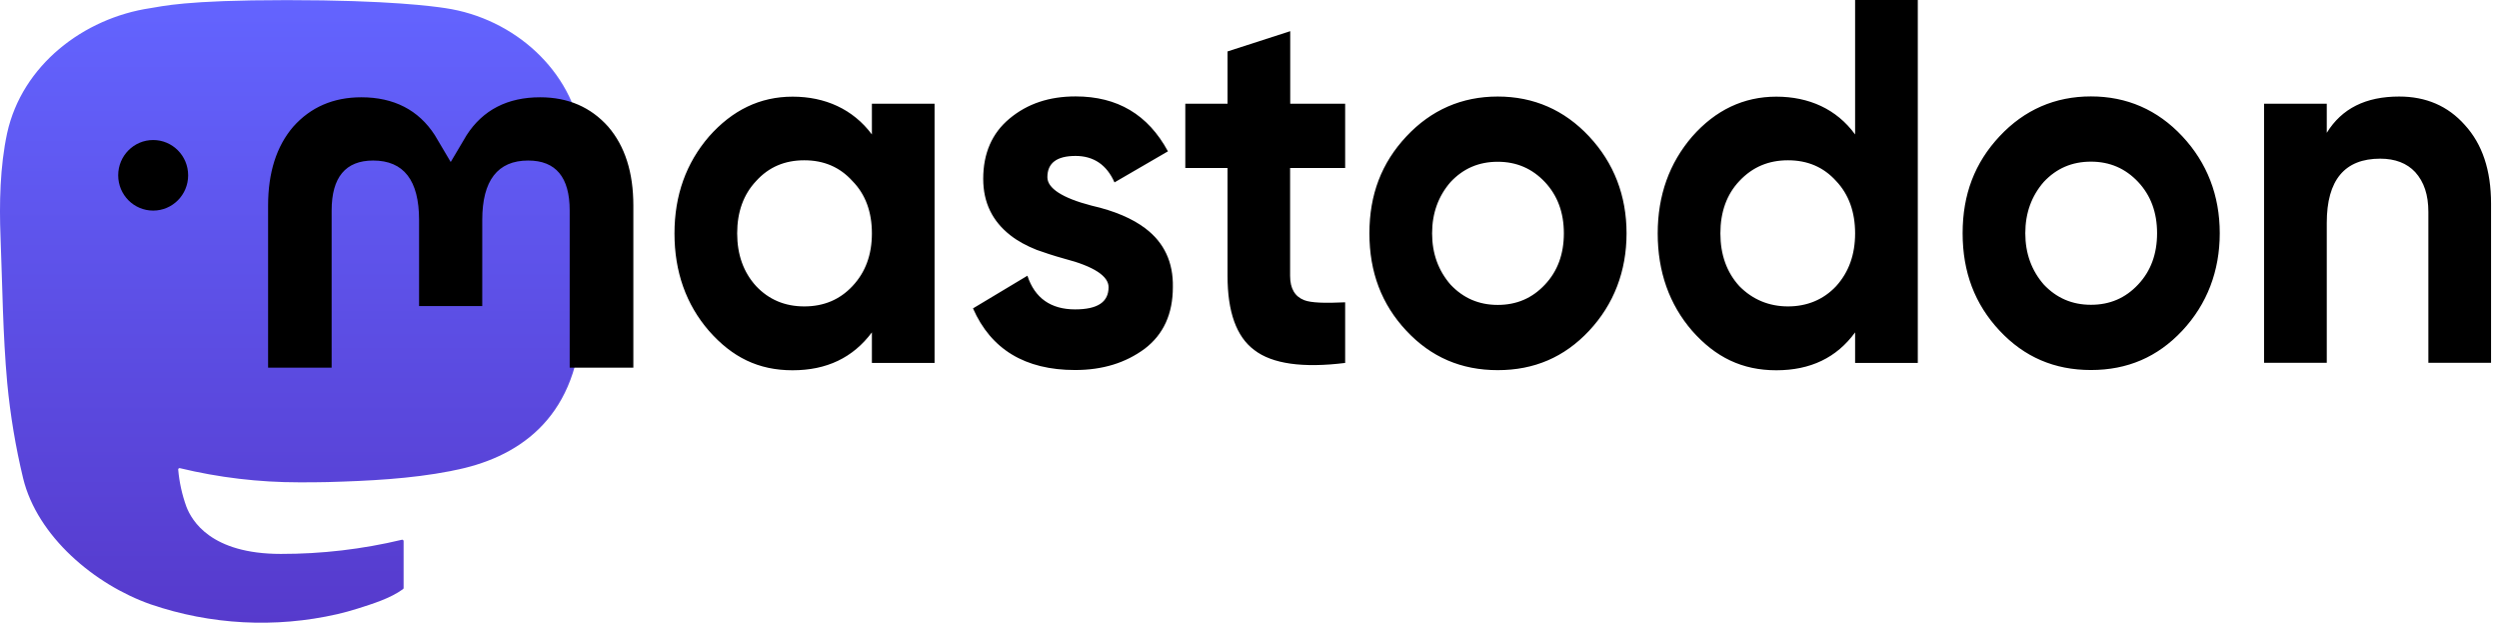
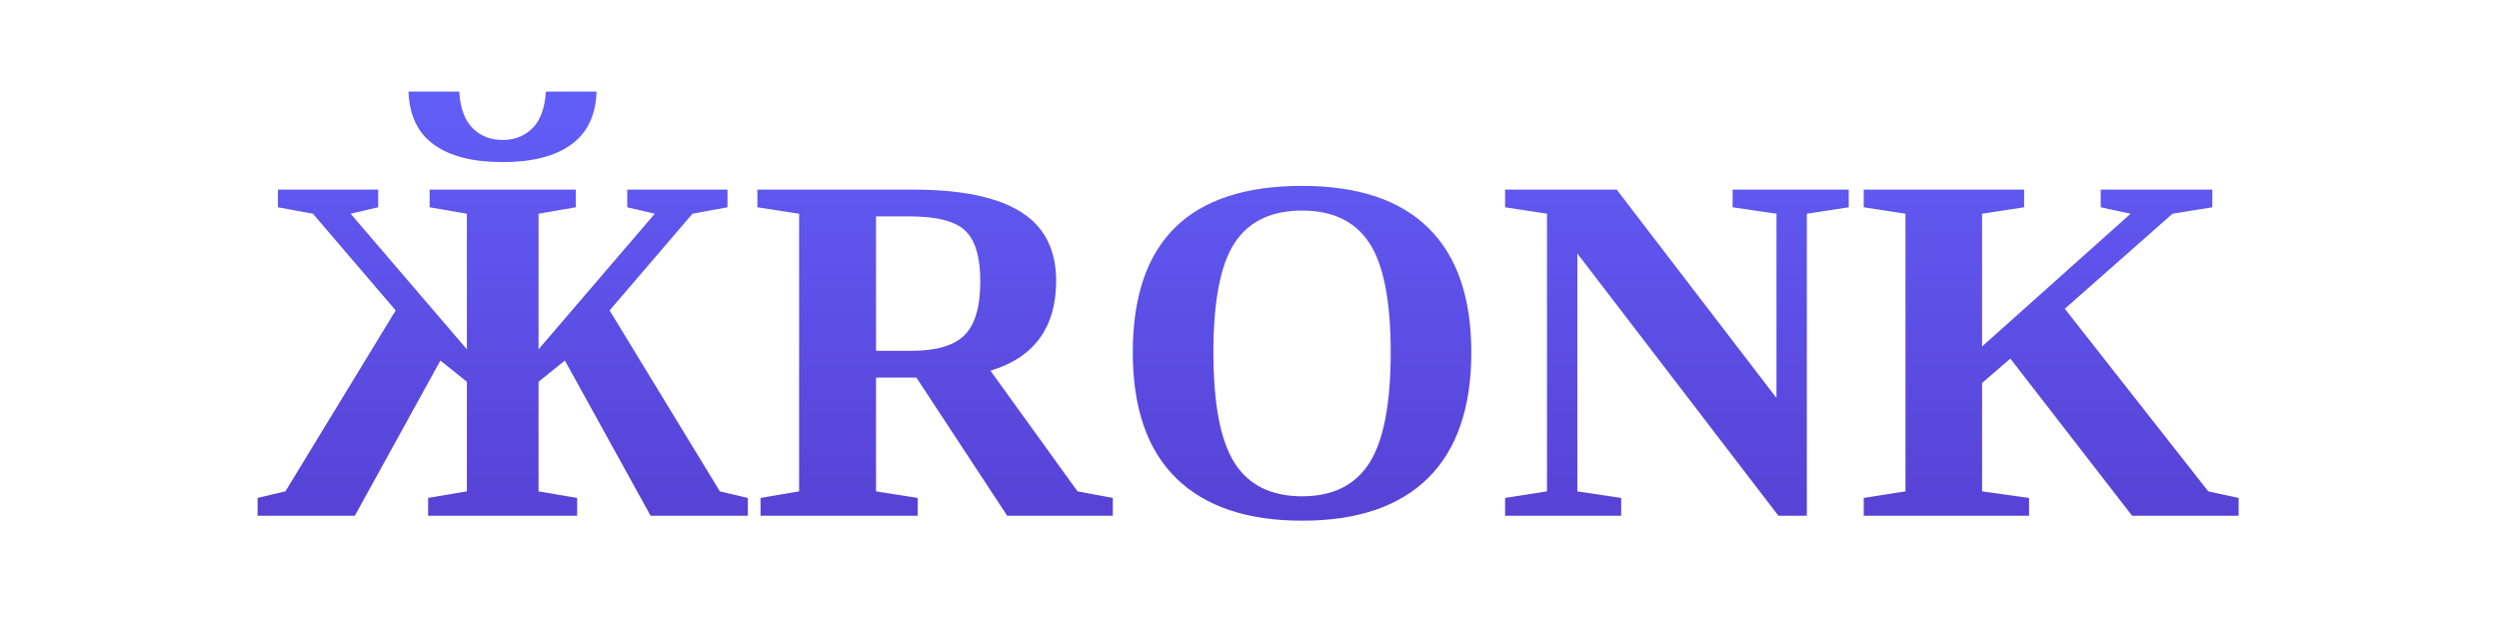
<svg xmlns="http://www.w3.org/2000/svg" xmlns:xlink="http://www.w3.org/1999/xlink" width="261" height="66" viewBox="0 0 261 66" fill="none">
  <symbol id="logo-symbol-wordmark">
-     <path d="M60.754 14.403C59.814 7.419 53.727 1.916 46.512 0.849C45.294 0.669 40.682 0.013 29.997 0.013H29.918C19.23 0.013 16.937 0.669 15.72 0.849C8.705 1.886 2.299 6.832 0.745 13.898C-0.003 17.378 -0.083 21.237 0.056 24.776C0.254 29.851 0.293 34.918 0.753 39.973C1.072 43.331 1.628 46.661 2.417 49.941C3.894 55.997 9.875 61.037 15.734 63.093C22.008 65.237 28.754 65.593 35.218 64.121C35.929 63.956 36.632 63.764 37.325 63.545C38.897 63.046 40.738 62.487 42.091 61.507C42.11 61.493 42.125 61.475 42.136 61.455C42.147 61.434 42.153 61.412 42.153 61.389V56.49C42.153 56.469 42.148 56.447 42.138 56.428C42.129 56.409 42.115 56.392 42.098 56.379C42.081 56.365 42.061 56.356 42.04 56.351C42.019 56.346 41.997 56.347 41.976 56.351C37.834 57.341 33.59 57.836 29.332 57.829C22.005 57.829 20.034 54.351 19.469 52.904C19.016 51.653 18.727 50.348 18.612 49.022C18.611 49 18.615 48.977 18.624 48.957C18.633 48.937 18.647 48.919 18.664 48.904C18.682 48.89 18.702 48.88 18.724 48.876C18.745 48.871 18.768 48.871 18.79 48.877C22.862 49.859 27.037 50.355 31.227 50.354C32.234 50.354 33.239 50.354 34.246 50.328C38.46 50.209 42.901 49.994 47.047 49.184C47.15 49.164 47.253 49.146 47.342 49.119C53.881 47.864 60.104 43.923 60.736 33.943C60.76 33.55 60.819 29.828 60.819 29.42C60.822 28.035 61.265 19.591 60.754 14.403Z" fill="url(#paint0_linear_89_11)" />
-     <path d="M12.344 18.303C12.344 16.267 13.978 14.619 15.997 14.619C18.016 14.619 19.65 16.267 19.65 18.303C19.65 20.34 18.016 21.987 15.997 21.987C13.978 21.987 12.344 20.34 12.344 18.303Z" fill="currentColor" />
-     <path d="M66.148 21.468V38.384H59.499V21.974C59.499 18.511 58.058 16.76 55.164 16.76C51.975 16.76 50.367 18.848 50.367 22.96V31.95H43.769V22.96C43.769 18.835 42.174 16.76 38.971 16.76C36.09 16.76 34.637 18.511 34.637 21.974V38.384H28V21.468C28 18.018 28.875 15.268 30.624 13.231C32.437 11.195 34.804 10.157 37.736 10.157C41.132 10.157 43.717 11.48 45.415 14.114L47.074 16.915L48.733 14.114C50.431 11.48 53.004 10.157 56.412 10.157C59.344 10.157 61.711 11.195 63.525 13.231C65.274 15.268 66.148 18.005 66.148 21.468ZM89.03 29.874C90.406 28.409 91.062 26.579 91.062 24.361C91.062 22.143 90.406 20.301 89.03 18.9C87.705 17.434 86.033 16.734 84.001 16.734C81.969 16.734 80.296 17.434 78.972 18.9C77.647 20.301 76.991 22.143 76.991 24.361C76.991 26.579 77.647 28.422 78.972 29.874C80.296 31.275 81.969 31.989 84.001 31.989C86.033 31.989 87.705 31.288 89.03 29.874ZM91.062 10.832H97.609V37.891H91.062V34.7C89.081 37.346 86.342 38.656 82.779 38.656C79.216 38.656 76.477 37.307 74.046 34.544C71.653 31.781 70.444 28.37 70.444 24.374C70.444 20.379 71.666 17.019 74.046 14.256C76.489 11.493 79.383 10.092 82.779 10.092C86.174 10.092 89.081 11.389 91.062 14.036V10.845V10.832ZM119.654 23.868C121.583 25.334 122.548 27.384 122.496 29.978C122.496 32.741 121.532 34.907 119.551 36.412C117.57 37.878 115.178 38.63 112.284 38.63C107.049 38.63 103.499 36.464 101.621 32.196L107.306 28.785C108.065 31.107 109.737 32.3 112.284 32.3C114.625 32.3 115.782 31.548 115.782 29.978C115.782 28.837 114.265 27.812 111.165 27.008C109.995 26.683 109.03 26.359 108.271 26.087C107.204 25.659 106.29 25.166 105.532 24.569C103.654 23.103 102.689 21.157 102.689 18.667C102.689 16.02 103.602 13.906 105.429 12.388C107.306 10.819 109.596 10.066 112.335 10.066C116.709 10.066 119.898 11.96 121.982 15.8L116.4 19.043C115.59 17.201 114.213 16.28 112.335 16.28C110.355 16.28 109.39 17.032 109.39 18.498C109.39 19.64 110.908 20.664 114.008 21.468C116.4 22.013 118.278 22.818 119.641 23.855L119.654 23.868ZM140.477 17.538H134.741V28.798C134.741 30.147 135.255 30.964 136.22 31.34C136.927 31.613 138.355 31.665 140.49 31.561V37.891C136.079 38.436 132.876 37.995 130.998 36.542C129.12 35.141 128.207 32.534 128.207 28.811V17.538H123.795V10.832H128.207V5.37L134.754 3.256V10.832H140.49V17.538H140.477ZM161.352 29.719C162.677 28.318 163.333 26.528 163.333 24.361C163.333 22.195 162.677 20.418 161.352 19.004C160.027 17.603 158.407 16.889 156.426 16.889C154.445 16.889 152.825 17.59 151.5 19.004C150.227 20.47 149.571 22.247 149.571 24.361C149.571 26.476 150.227 28.253 151.5 29.719C152.825 31.12 154.445 31.833 156.426 31.833C158.407 31.833 160.027 31.133 161.352 29.719ZM146.883 34.531C144.297 31.768 143.024 28.422 143.024 24.361C143.024 20.301 144.297 17.006 146.883 14.243C149.468 11.48 152.67 10.079 156.426 10.079C160.182 10.079 163.384 11.48 165.97 14.243C168.555 17.006 169.88 20.418 169.88 24.361C169.88 28.305 168.555 31.768 165.97 34.531C163.384 37.294 160.233 38.643 156.426 38.643C152.619 38.643 149.468 37.294 146.883 34.531ZM191.771 29.874C193.095 28.409 193.751 26.579 193.751 24.361C193.751 22.143 193.095 20.301 191.771 18.9C190.446 17.434 188.774 16.734 186.742 16.734C184.709 16.734 183.037 17.434 181.661 18.9C180.336 20.301 179.68 22.143 179.68 24.361C179.68 26.579 180.336 28.422 181.661 29.874C183.037 31.275 184.761 31.989 186.742 31.989C188.722 31.989 190.446 31.288 191.771 29.874ZM193.751 0H200.298V37.891H193.751V34.7C191.822 37.346 189.082 38.656 185.52 38.656C181.957 38.656 179.179 37.307 176.735 34.544C174.343 31.781 173.134 28.37 173.134 24.374C173.134 20.379 174.356 17.019 176.735 14.256C179.166 11.493 182.111 10.092 185.52 10.092C188.928 10.092 191.822 11.389 193.751 14.036V0.013V0ZM223.308 29.706C224.633 28.305 225.289 26.515 225.289 24.348C225.289 22.182 224.633 20.405 223.308 18.991C221.983 17.59 220.363 16.877 218.382 16.877C216.401 16.877 214.78 17.577 213.456 18.991C212.182 20.457 211.526 22.234 211.526 24.348C211.526 26.463 212.182 28.24 213.456 29.706C214.78 31.107 216.401 31.82 218.382 31.82C220.363 31.82 221.983 31.12 223.308 29.706ZM208.838 34.518C206.253 31.755 204.98 28.409 204.98 24.348C204.98 20.288 206.253 16.993 208.838 14.23C211.424 11.467 214.626 10.066 218.382 10.066C222.137 10.066 225.34 11.467 227.925 14.23C230.511 16.993 231.835 20.405 231.835 24.348C231.835 28.292 230.511 31.755 227.925 34.518C225.34 37.281 222.189 38.63 218.382 38.63C214.575 38.63 211.424 37.281 208.838 34.518ZM260.17 21.261V37.878H253.623V22.13C253.623 20.34 253.173 18.991 252.247 17.966C251.385 17.045 250.164 16.565 248.594 16.565C244.89 16.565 243.012 18.783 243.012 23.272V37.878H236.466V10.832H243.012V13.867C244.581 11.325 247.077 10.079 250.575 10.079C253.366 10.079 255.656 11.052 257.431 13.05C259.257 15.047 260.17 17.759 260.17 21.274" fill="currentColor" />
    <defs>
-       <linearGradient id="paint0_linear_89_11" x1="30.5" y1="0.013" x2="30.5" y2="65.013" gradientUnits="userSpaceOnUse">
+       <linearGradient id="paint0_linear_kronk" x1="130" y1="0" x2="130" y2="66" gradientUnits="userSpaceOnUse">
        <stop stop-color="#6364FF" />
        <stop offset="1" stop-color="#563ACC" />
      </linearGradient>
    </defs>
+     <text x="50%" y="55%" dominant-baseline="central" text-anchor="middle" font-family="Georgia, 'Times New Roman', serif" font-size="52" font-weight="bold" fill="url(#paint0_linear_kronk)">ӁRONK</text>
  </symbol>
  <use xlink:href="#logo-symbol-wordmark" />
</svg>
